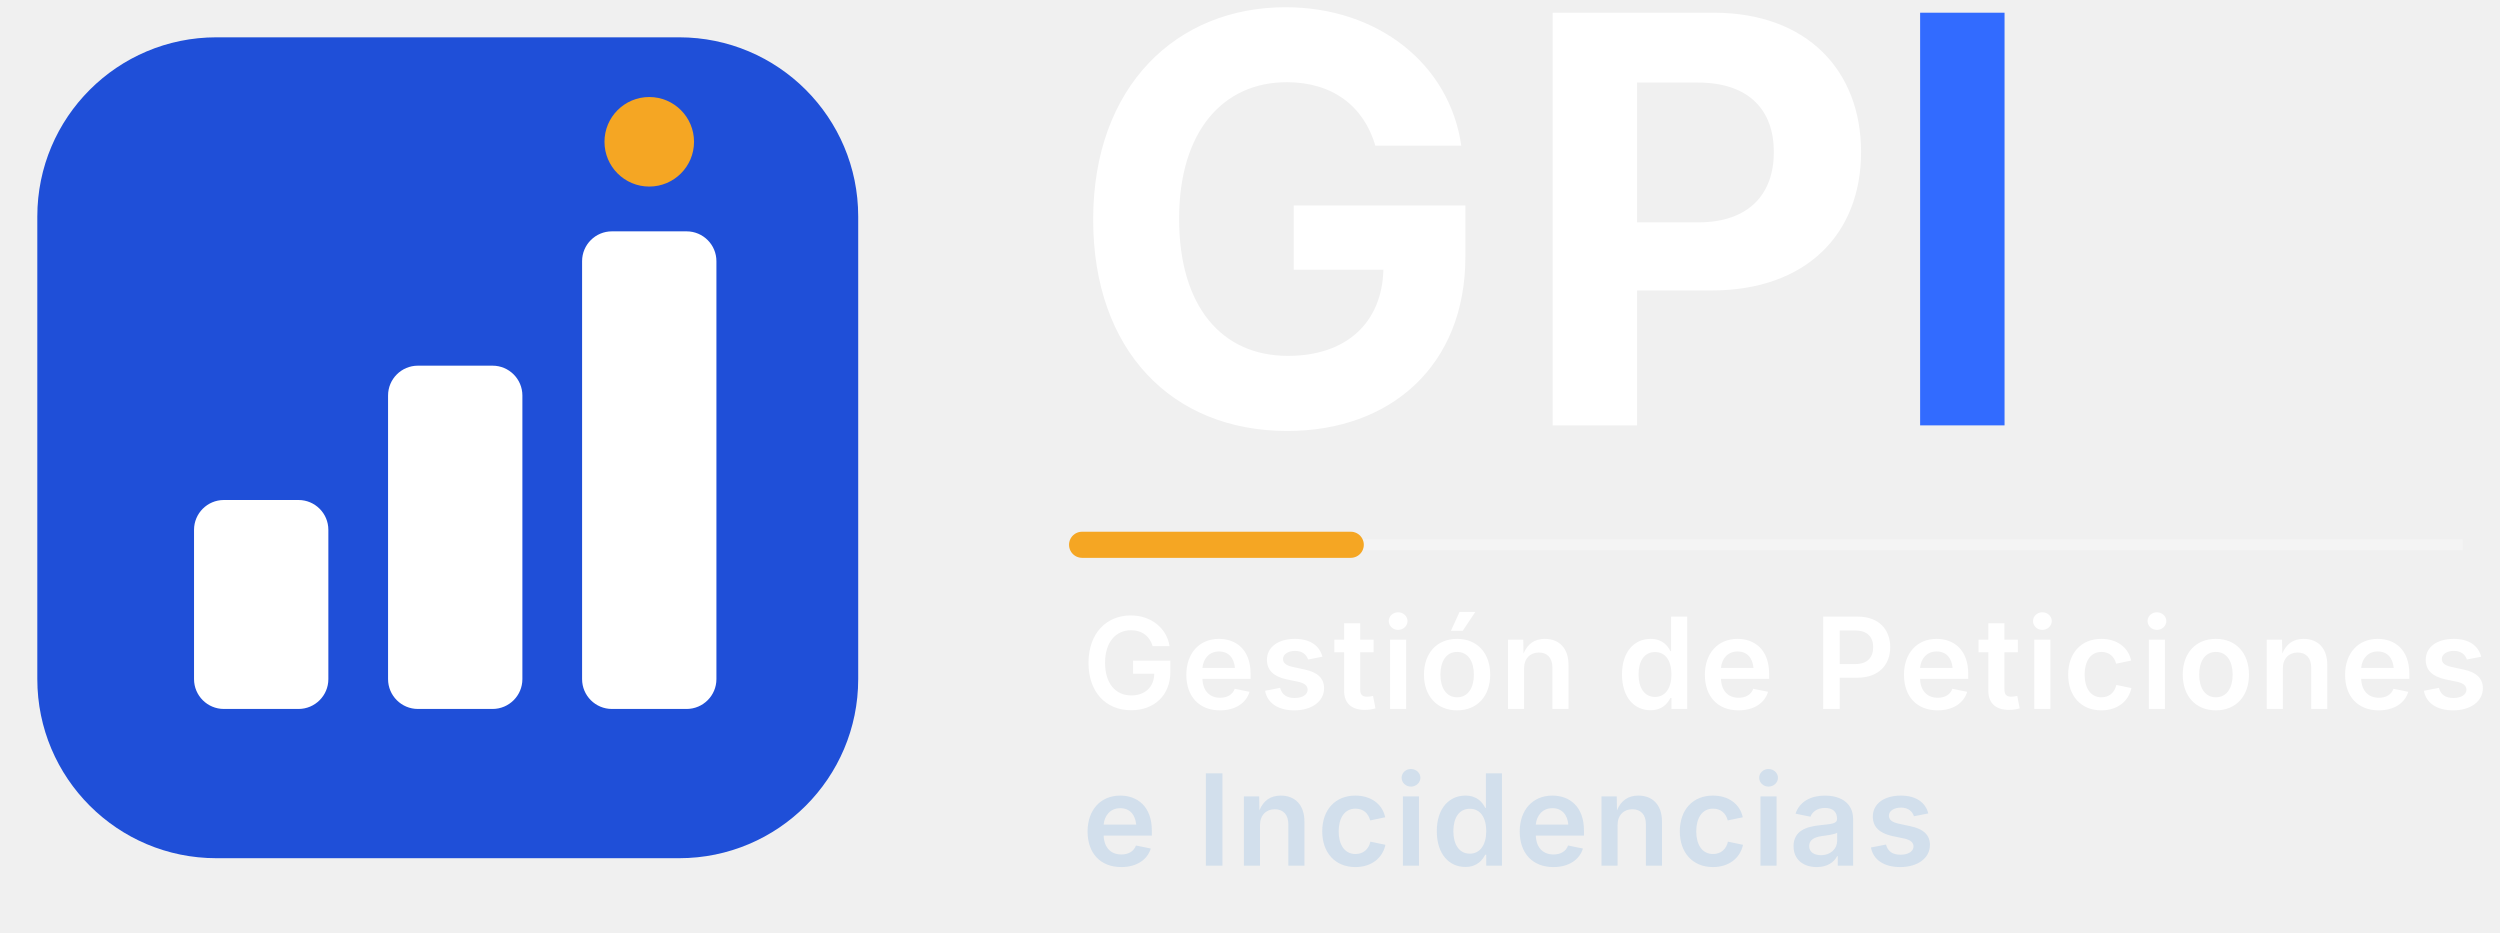
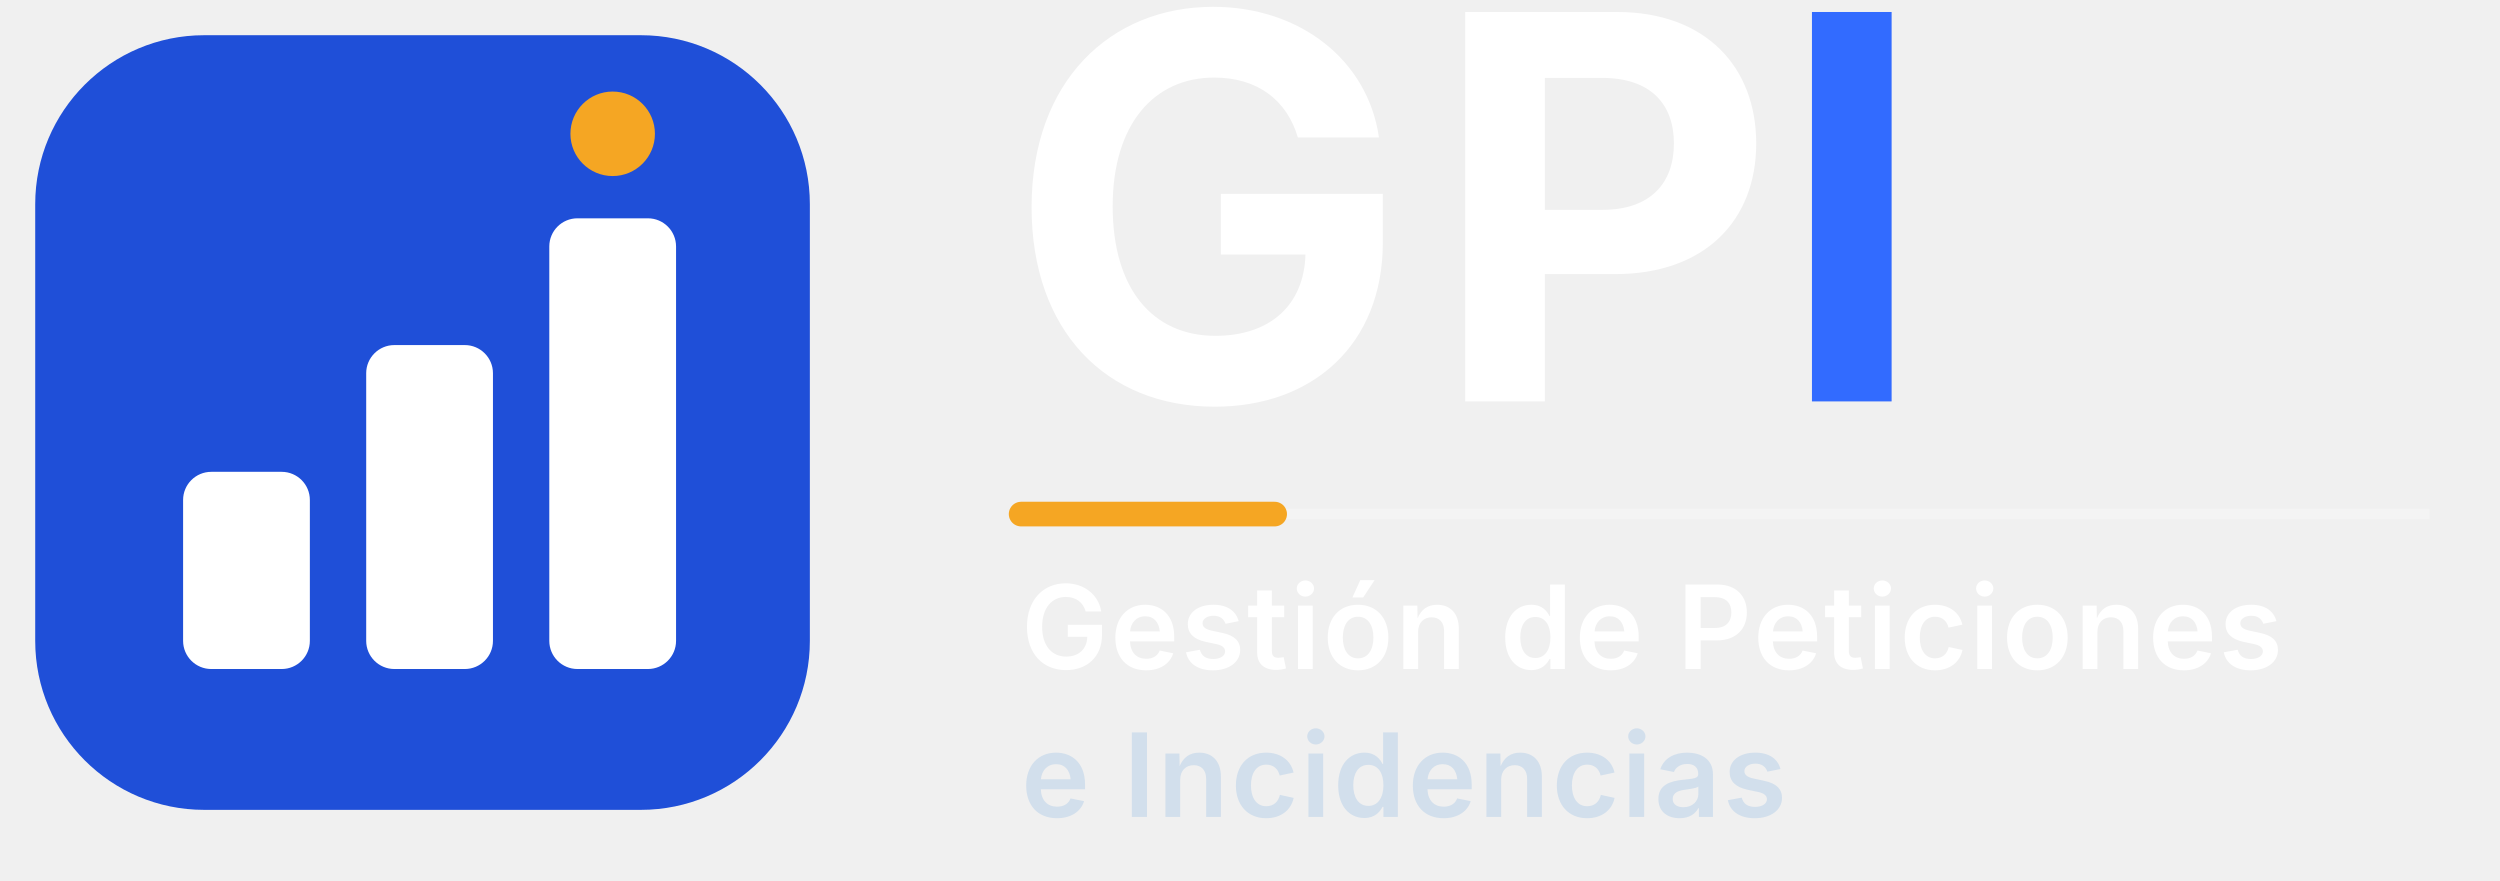
- <svg xmlns="http://www.w3.org/2000/svg" viewBox="175 95 335 125" role="img">
+ <svg xmlns="http://www.w3.org/2000/svg" viewBox="175 95 355 125" role="img">
  <rect x="180" y="100" width="110" height="110" rx="24" fill="#1F4FD8" />
  <rect x="201" y="162" width="18" height="28" rx="4" fill="#FFFFFF" />
  <rect x="227" y="144" width="18" height="46" rx="4" fill="#FFFFFF" />
  <rect x="253" y="126" width="18" height="64" rx="4" fill="#FFFFFF" />
  <circle cx="262" cy="114" r="6" fill="#F5A623" />
  <text x="318" y="152" font-family="'Instrument Sans', system-ui, -apple-system, sans-serif" font-size="76px" font-weight="700" letter-spacing="3px" fill="#FFFFFF">GP<tspan fill="#326BFF">I</tspan>
  </text>
-   <line x1="320" y1="168" x2="505" y2="168" stroke="rgba(255, 255, 255, 0.25)" stroke-width="1.5" />
+   <line x1="320" y1="168" x2="520" y2="168" stroke="rgba(255, 255, 255, 0.25)" stroke-width="1.5" />
  <line x1="320" y1="168" x2="356" y2="168" stroke="#F5A623" stroke-width="3.5" stroke-linecap="round" />
-   <text x="320" y="190" font-family="'Instrument Sans', system-ui, -apple-system, sans-serif" font-size="17px" font-weight="600" letter-spacing="0.5px" fill="#FFFFFF">Gestión de Peticiones</text>
-   <text x="320" y="211" font-family="'Instrument Sans', system-ui, -apple-system, sans-serif" font-size="17px" font-weight="600" letter-spacing="0.5px" fill="#D2DFEC">e Incidencias</text>
+   <text x="320" y="190" font-family="'Instrument Sans', system-ui, -apple-system, sans-serif" font-size="16.5px" font-weight="600" letter-spacing="0.3px" fill="#FFFFFF">Gestión de Peticiones</text>
+   <text x="320" y="211" font-family="'Instrument Sans', system-ui, -apple-system, sans-serif" font-size="16.5px" font-weight="600" letter-spacing="0.3px" fill="#D2DFEC">e Incidencias</text>
</svg>
